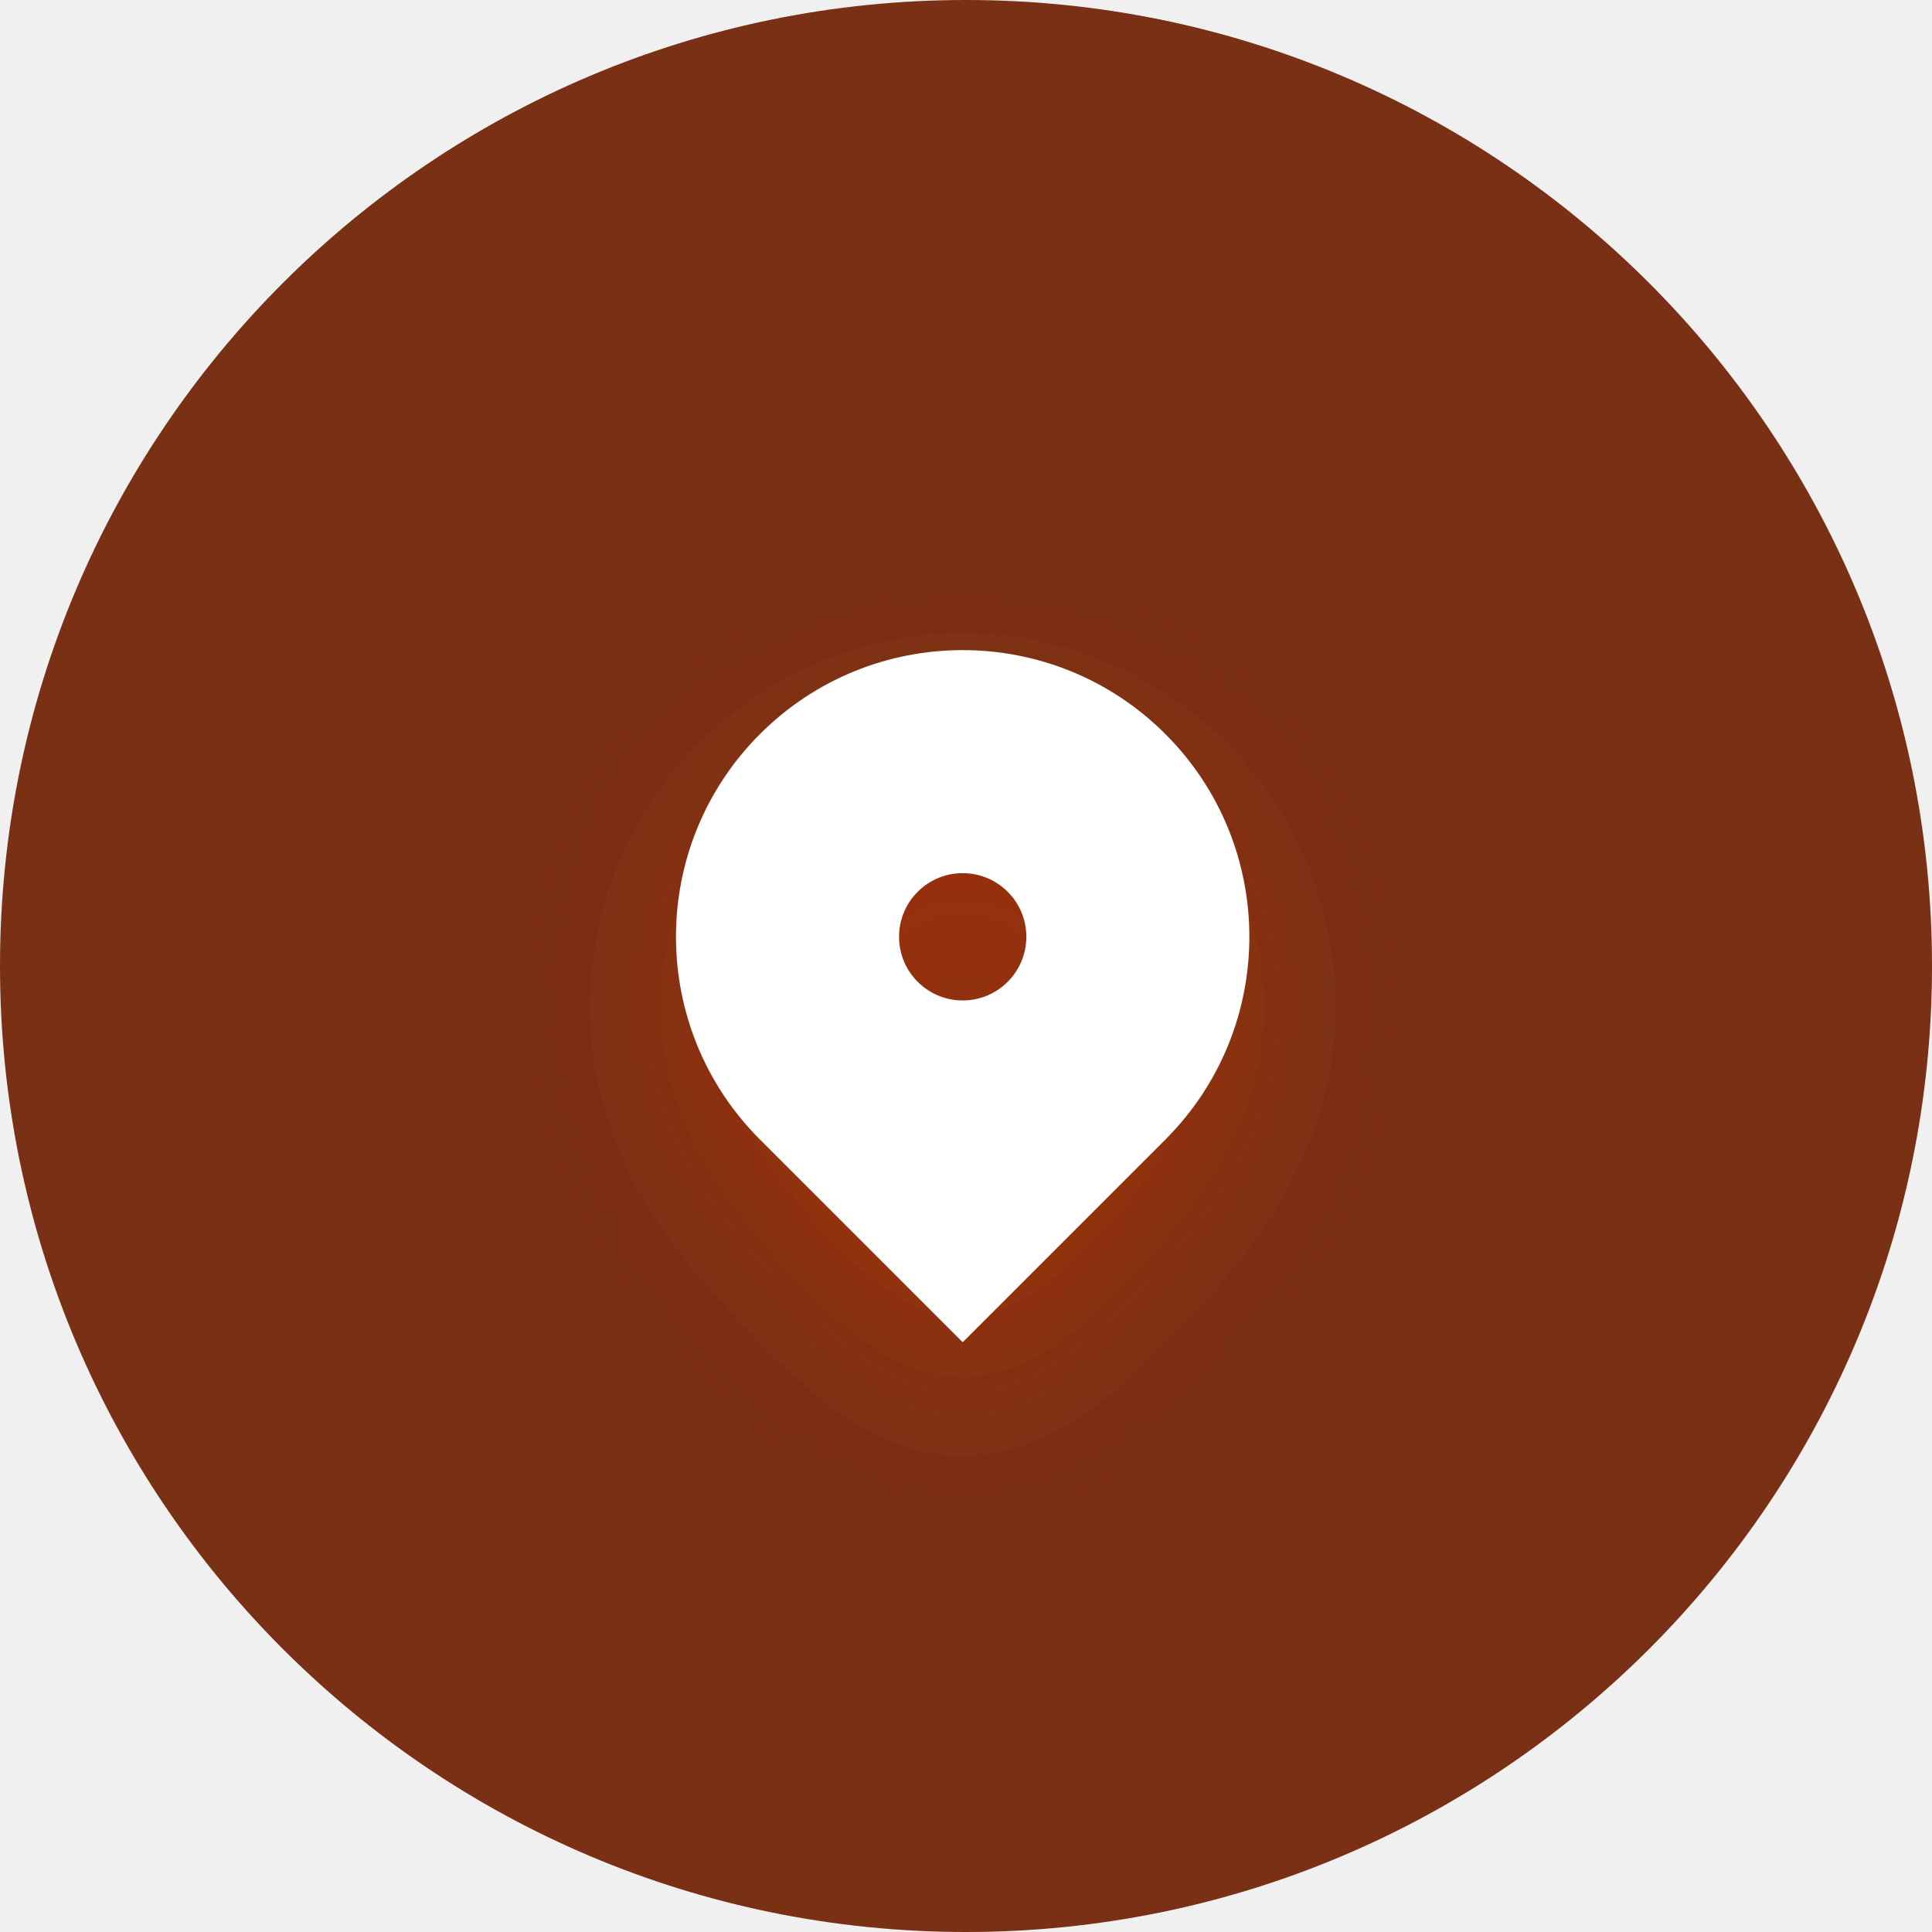
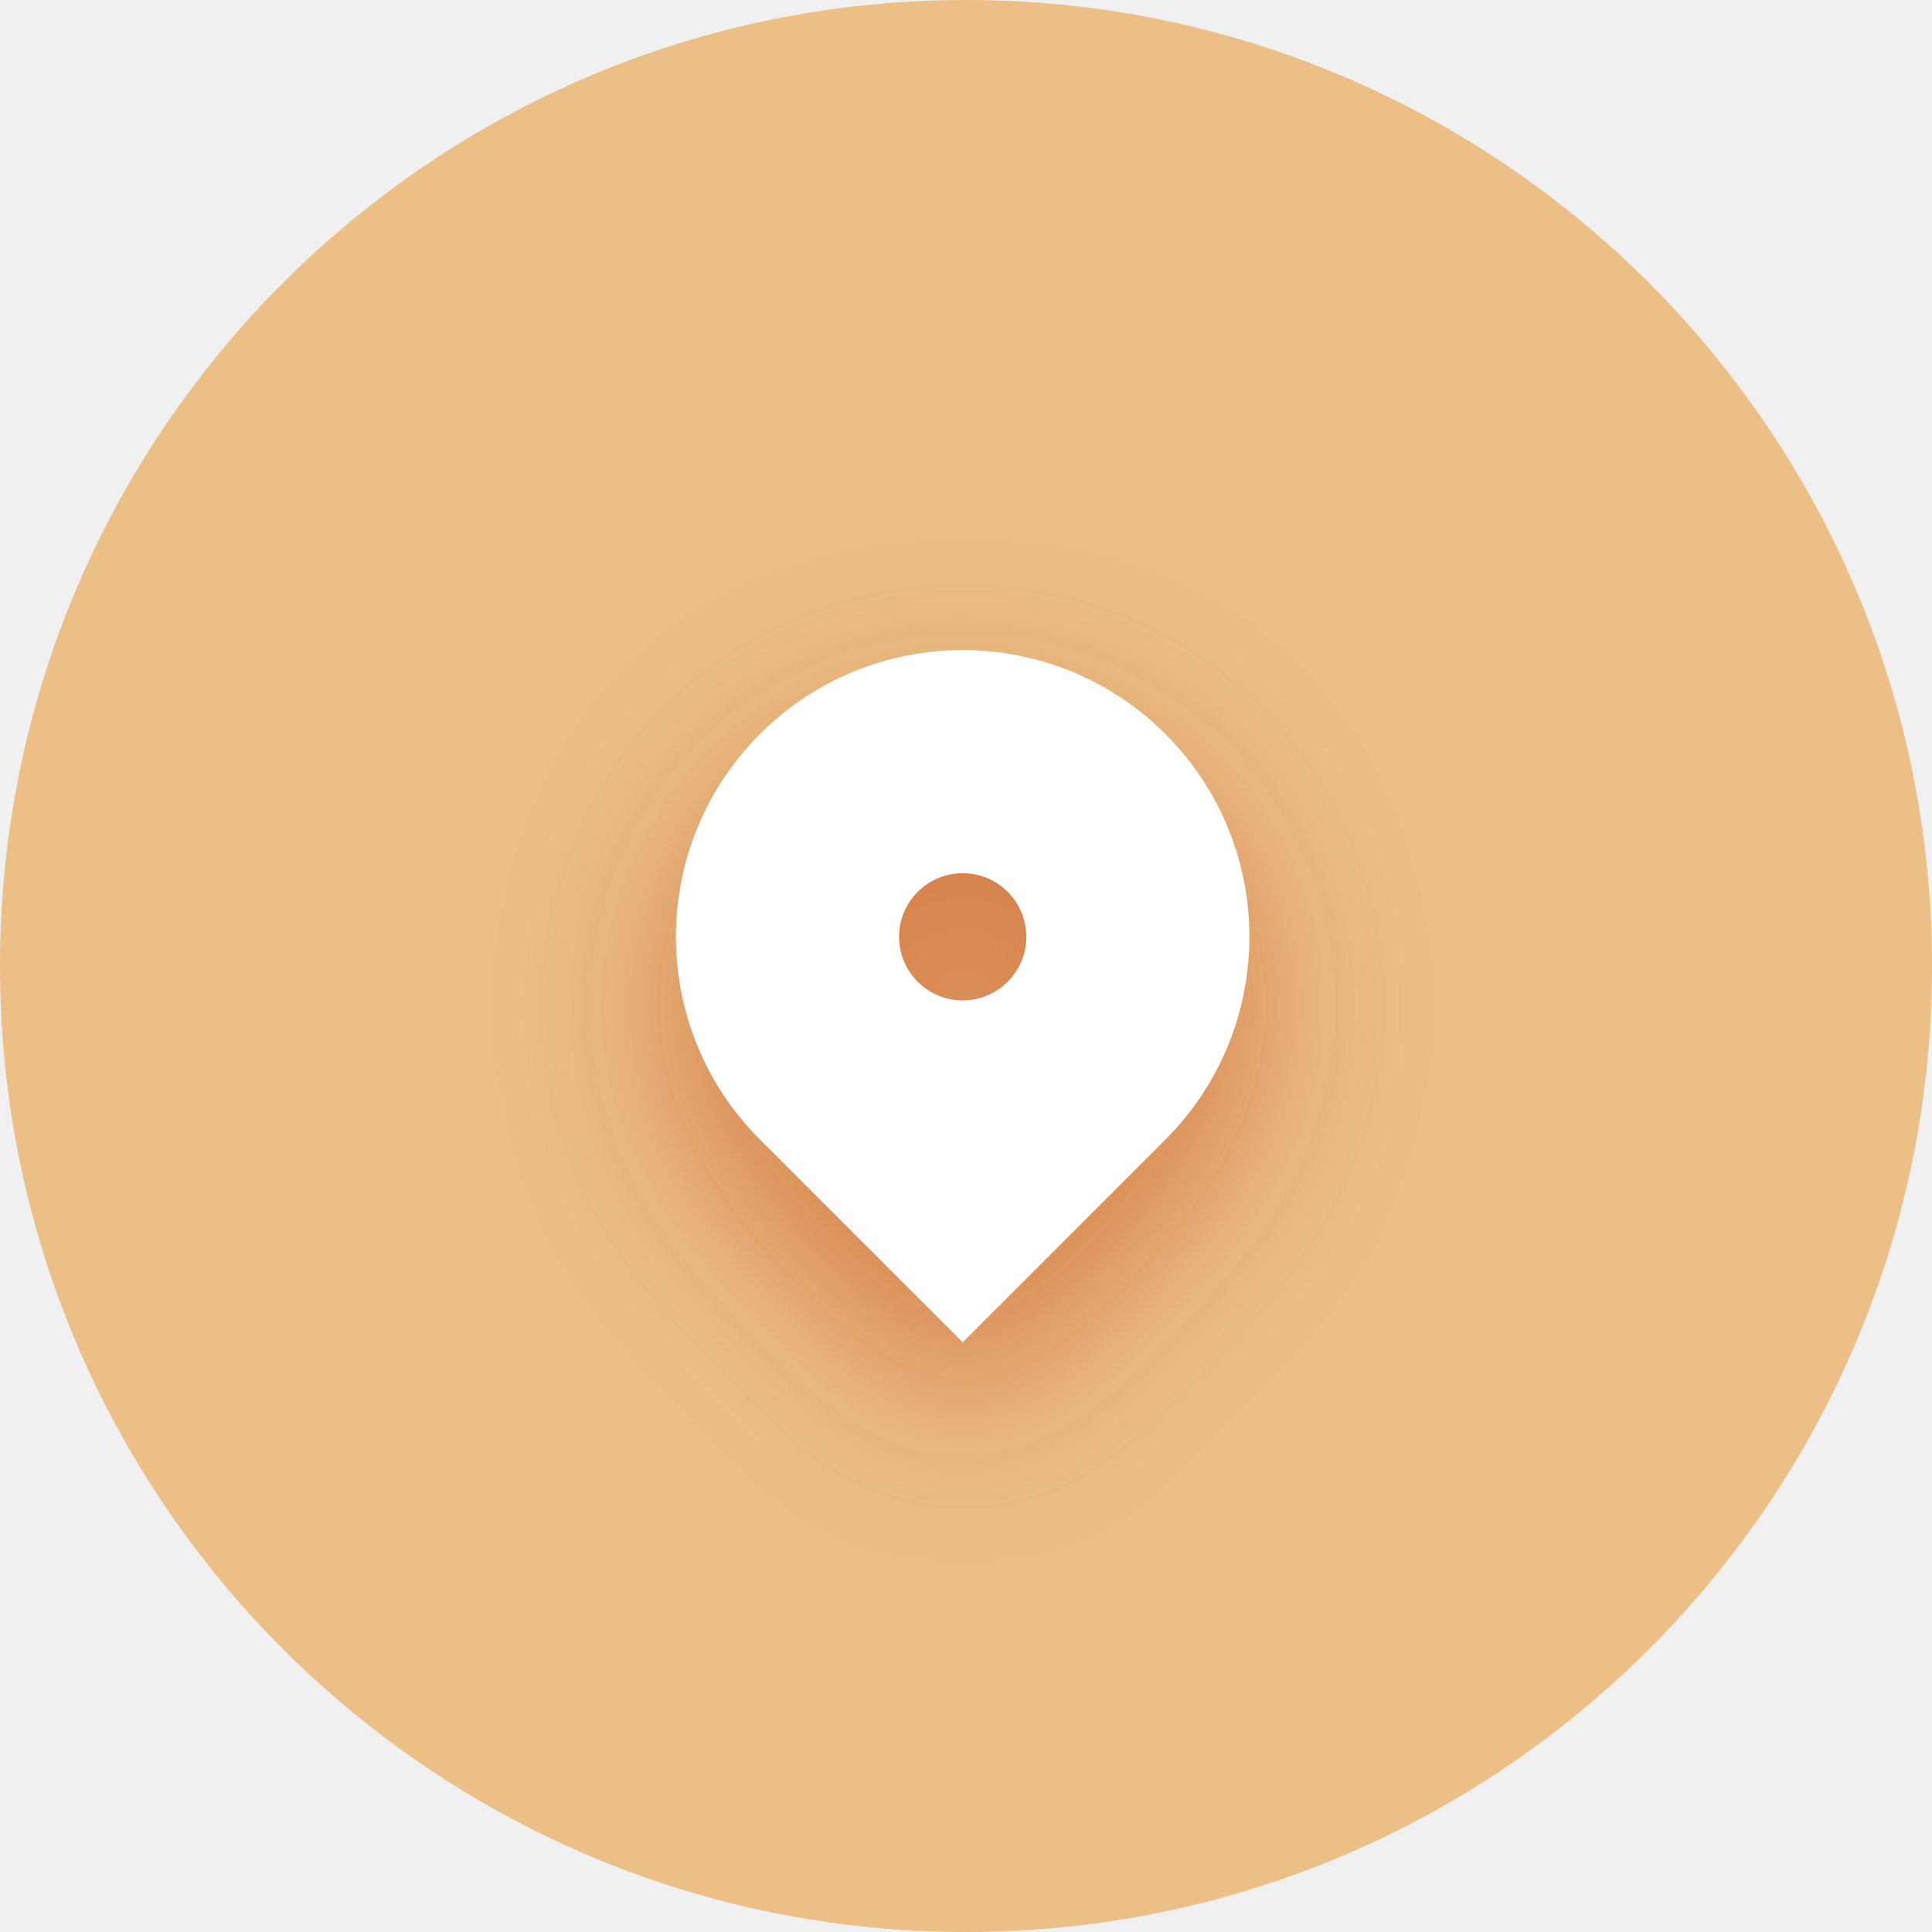
<svg xmlns="http://www.w3.org/2000/svg" width="112" height="112" viewBox="0 0 112 112">
  <defs>
    <filter id="Path_18955" x="24.19" y="26.693" width="63.235" height="70.119" filterUnits="userSpaceOnUse">
      <feOffset dy="4" input="SourceAlpha" />
      <feGaussianBlur stdDeviation="5" result="blur" />
      <feFlood flood-color="#BD3207" flood-opacity="0.471" />
      <feComposite operator="in" in2="blur" />
      <feComposite in="SourceGraphic" />
    </filter>
  </defs>
  <g id="Group_26724" data-name="Group 26724" transform="translate(-26.35)">
-     <circle id="Ellipse_51" data-name="Ellipse 51" cx="56" cy="56" r="56" transform="translate(26.35)" fill="#7A3015" opacity="1" />
+     <circle id="Ellipse_51" data-name="Ellipse 51" cx="56" cy="56" r="56" transform="translate(26.35)" fill="#EBBF86" opacity="1" />
    <g id="Group_4743" data-name="Group 4743" transform="translate(60 34)">
      <path id="Path_18954" data-name="Path 18954" d="M0,0H44.314V44.314H0Z" fill="none" />
      <g transform="matrix(1, 0, 0, 1, -33.65, -34)" filter="url(#Path_18955)">
        <path id="Path_18955-2" data-name="Path 18955" d="M31.368,30.368,19.618,42.119,7.867,30.368a16.618,16.618,0,1,1,23.5,0ZM19.618,22.31a3.693,3.693,0,1,0-3.693-3.693A3.693,3.693,0,0,0,19.618,22.31Z" transform="translate(36.19 35.69)" fill="#fff" />
      </g>
    </g>
  </g>
</svg>
